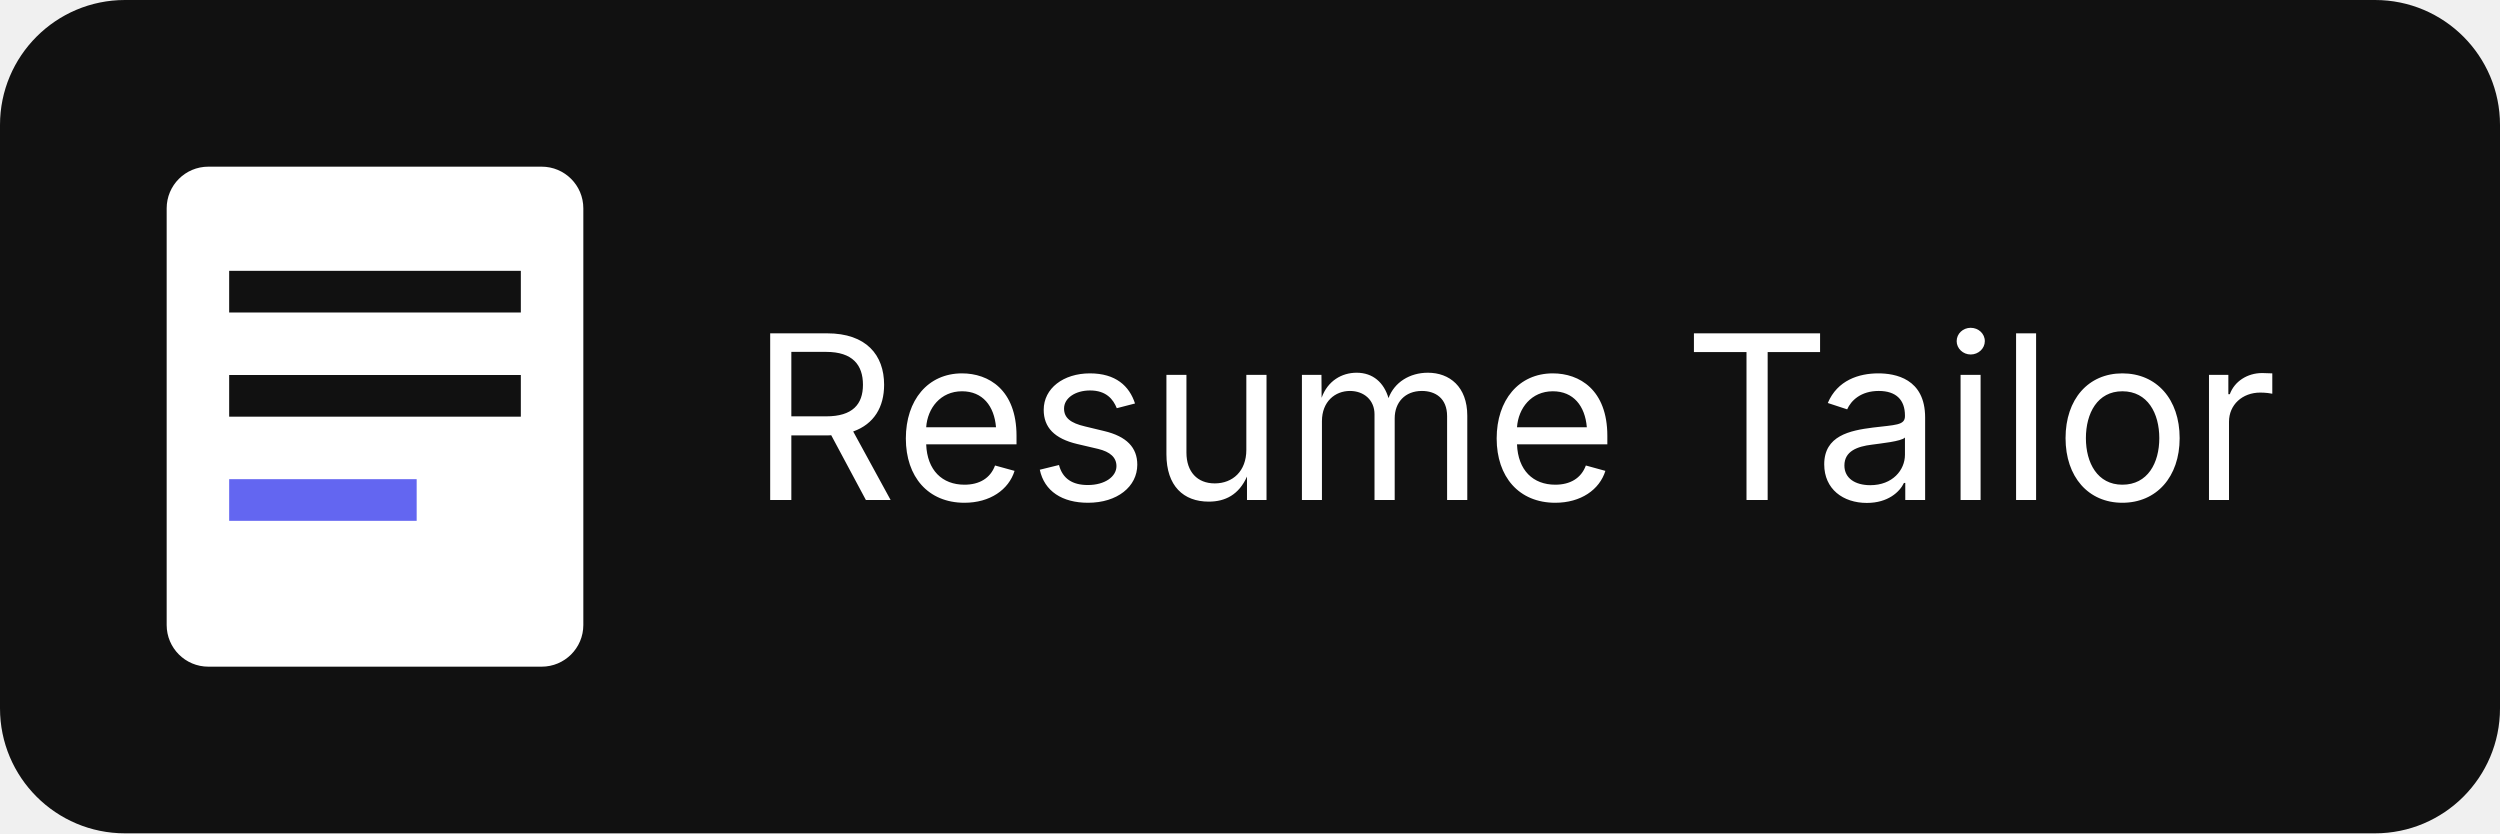
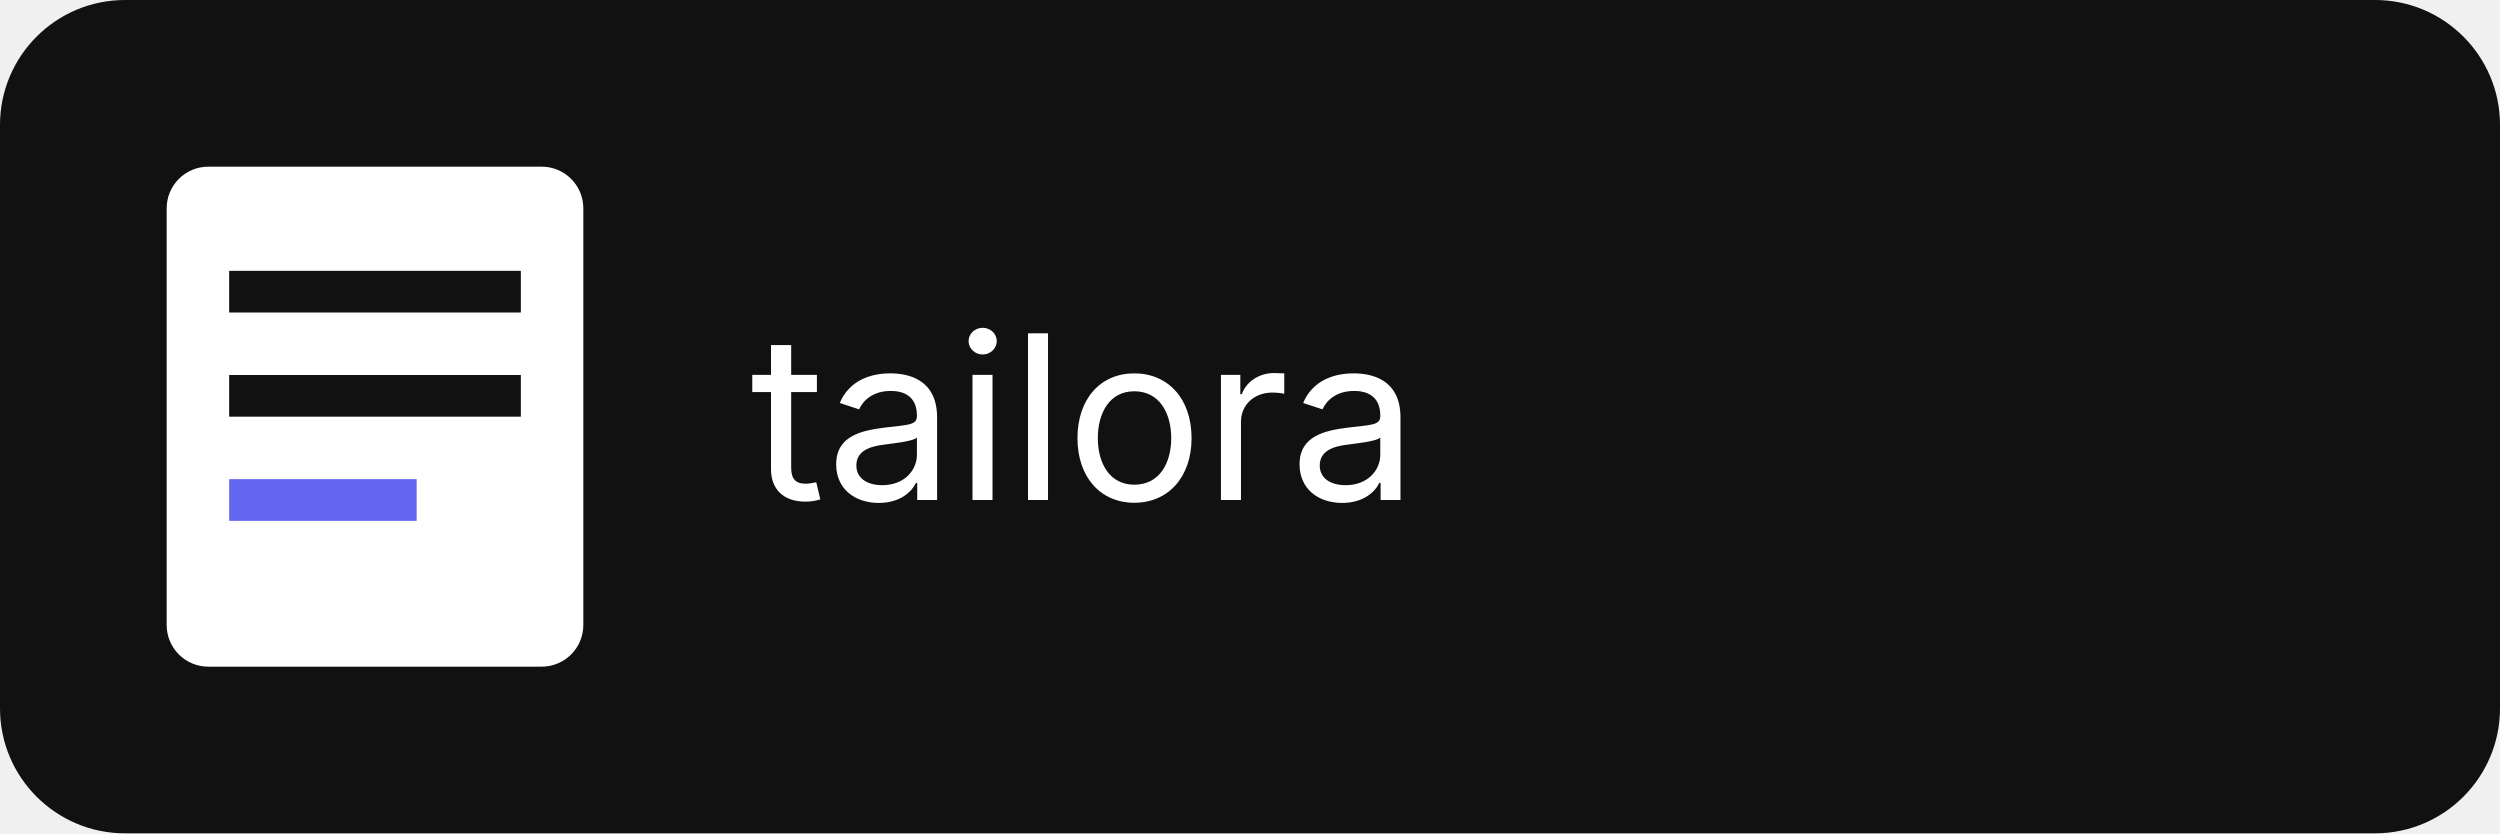
<svg xmlns="http://www.w3.org/2000/svg" width="240" height="80" viewBox="0 0 240 80">
  <rect x="0" y="0" width="240" height="80" rx="12" fill="#111" />
-   <text x="72" y="48" font-family="Inter, Arial" font-size="22" fill="#fff">Resume Tailor</text>
+   <text x="72" y="48" font-family="Inter, Arial" font-size="22" fill="#fff">tailora</text>
  <g transform="translate(16,16)">
    <rect x="0" y="0" width="40" height="48" rx="4" fill="#fff" />
    <rect x="6" y="10" width="28" height="4" fill="#111" />
    <rect x="6" y="20" width="28" height="4" fill="#111" />
    <rect x="6" y="30" width="18" height="4" fill="#6366F1" />
  </g>
</svg>
